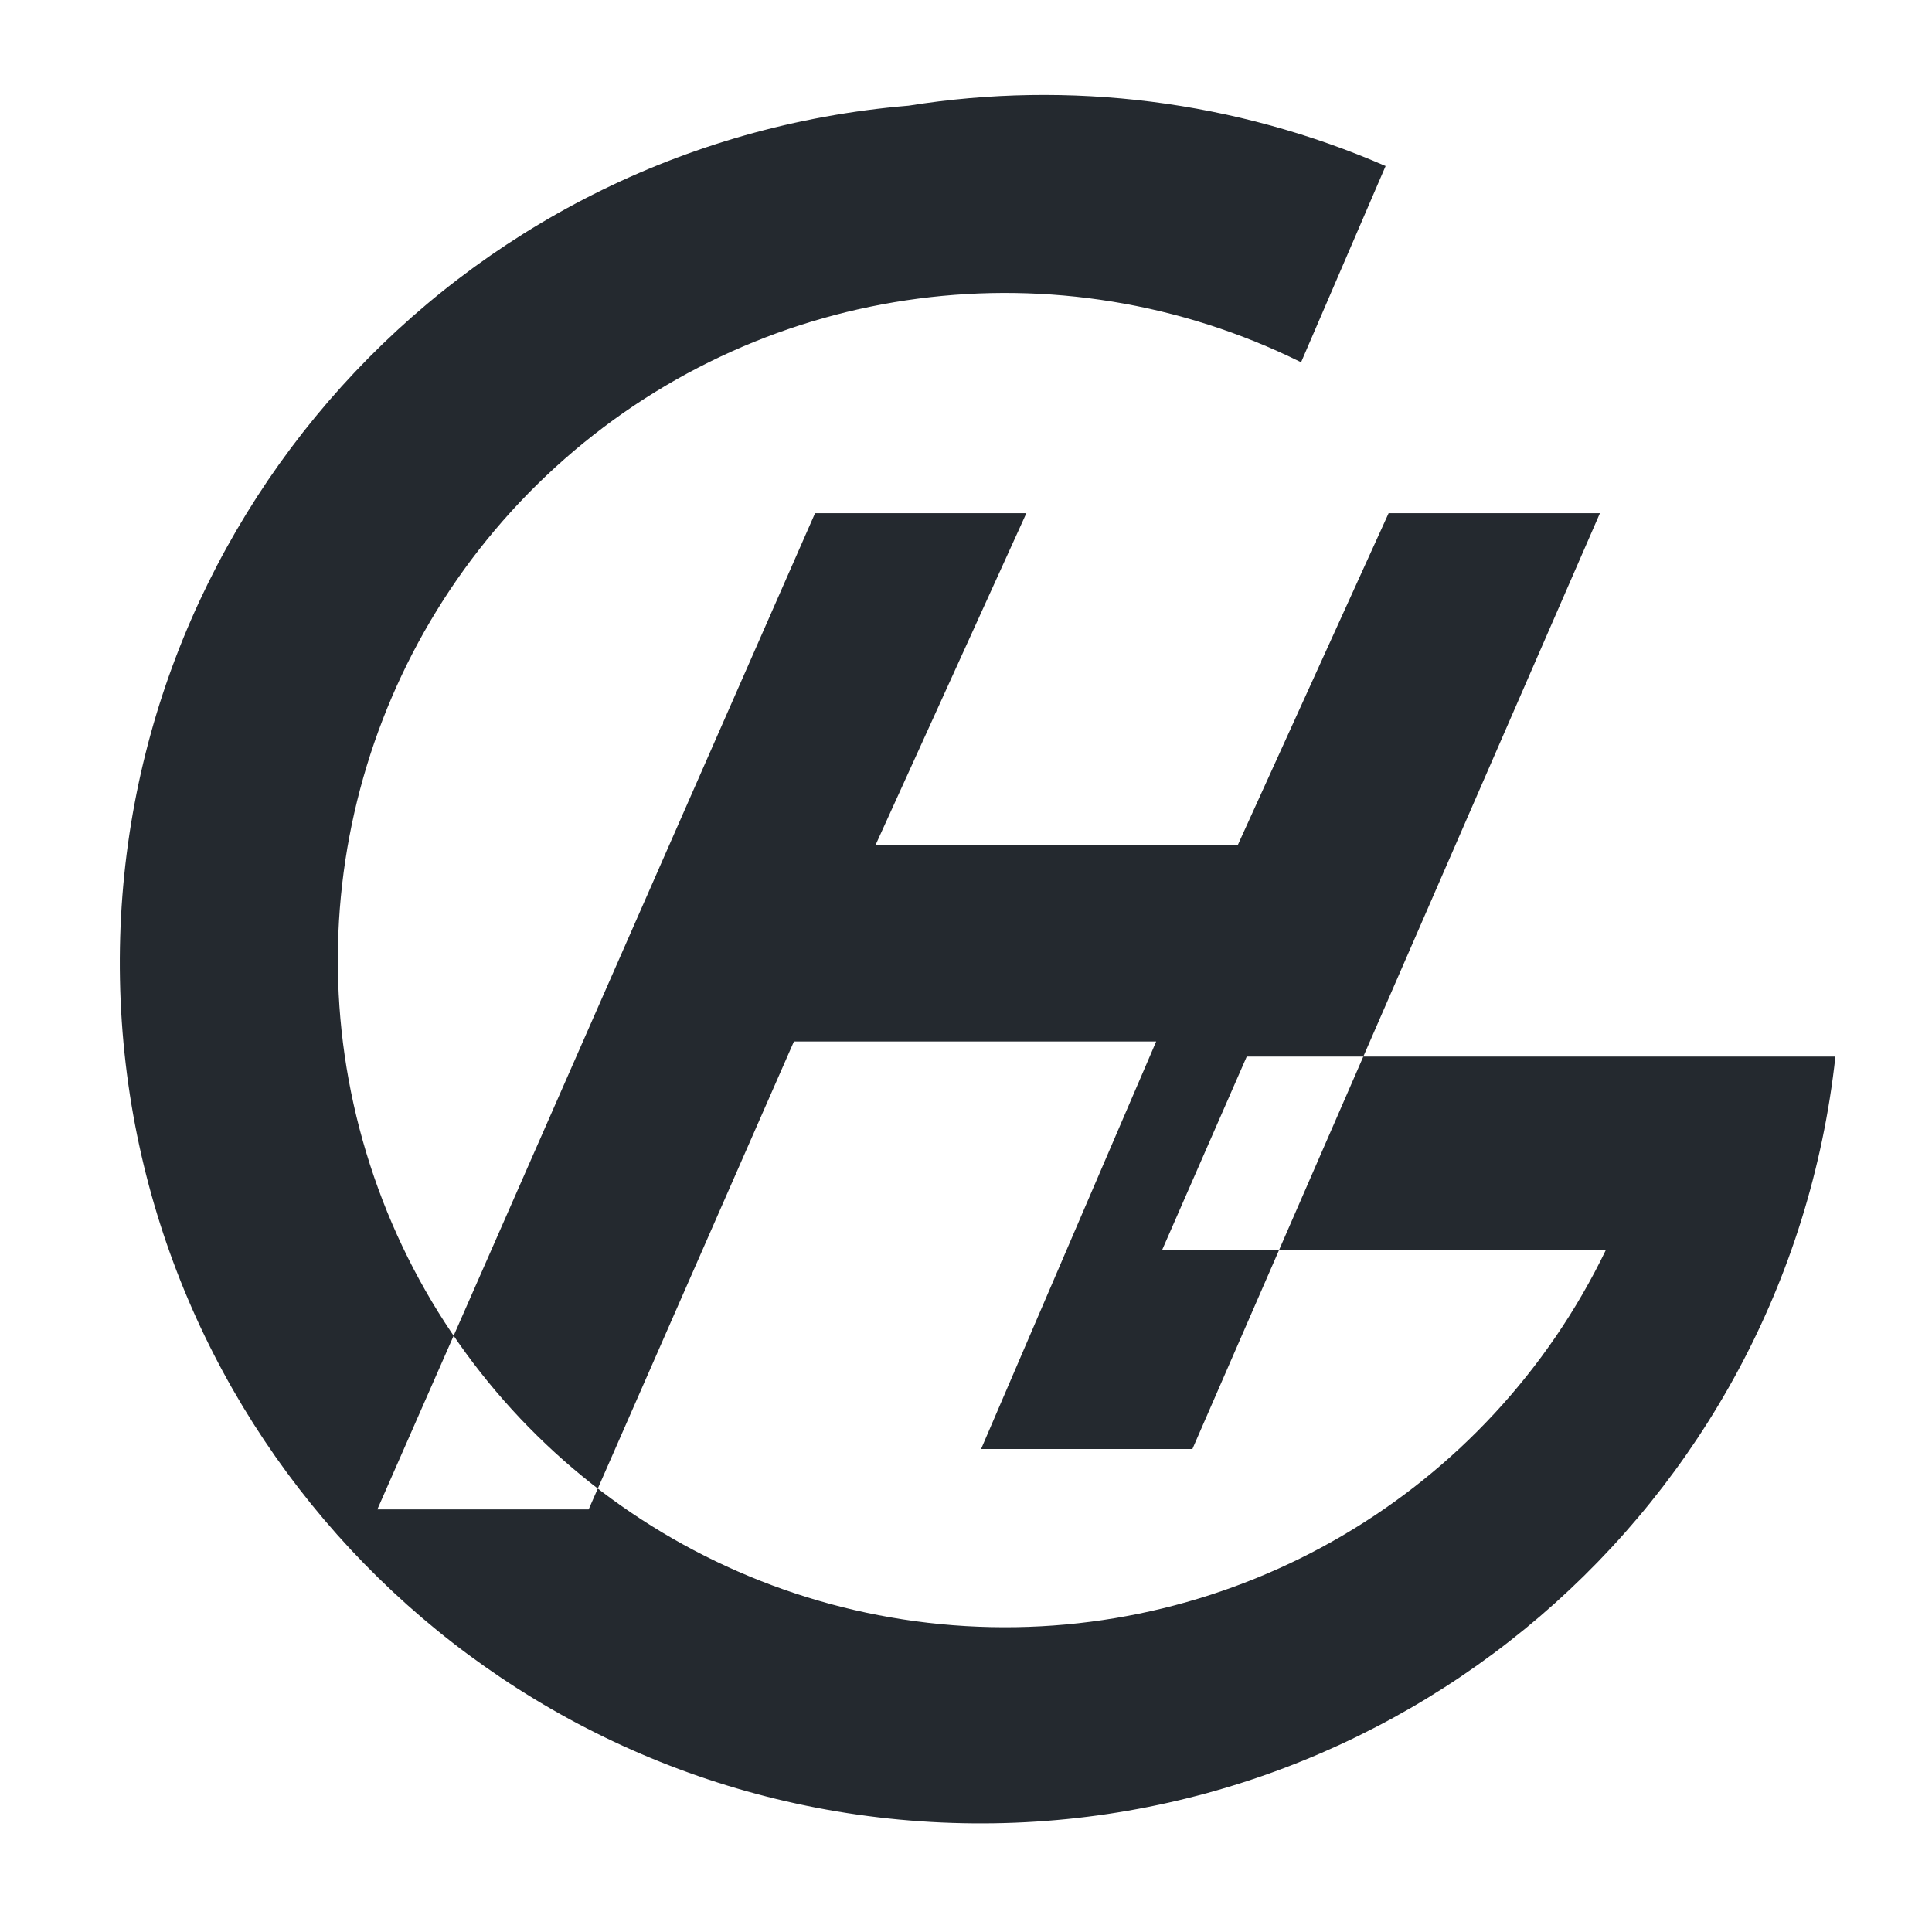
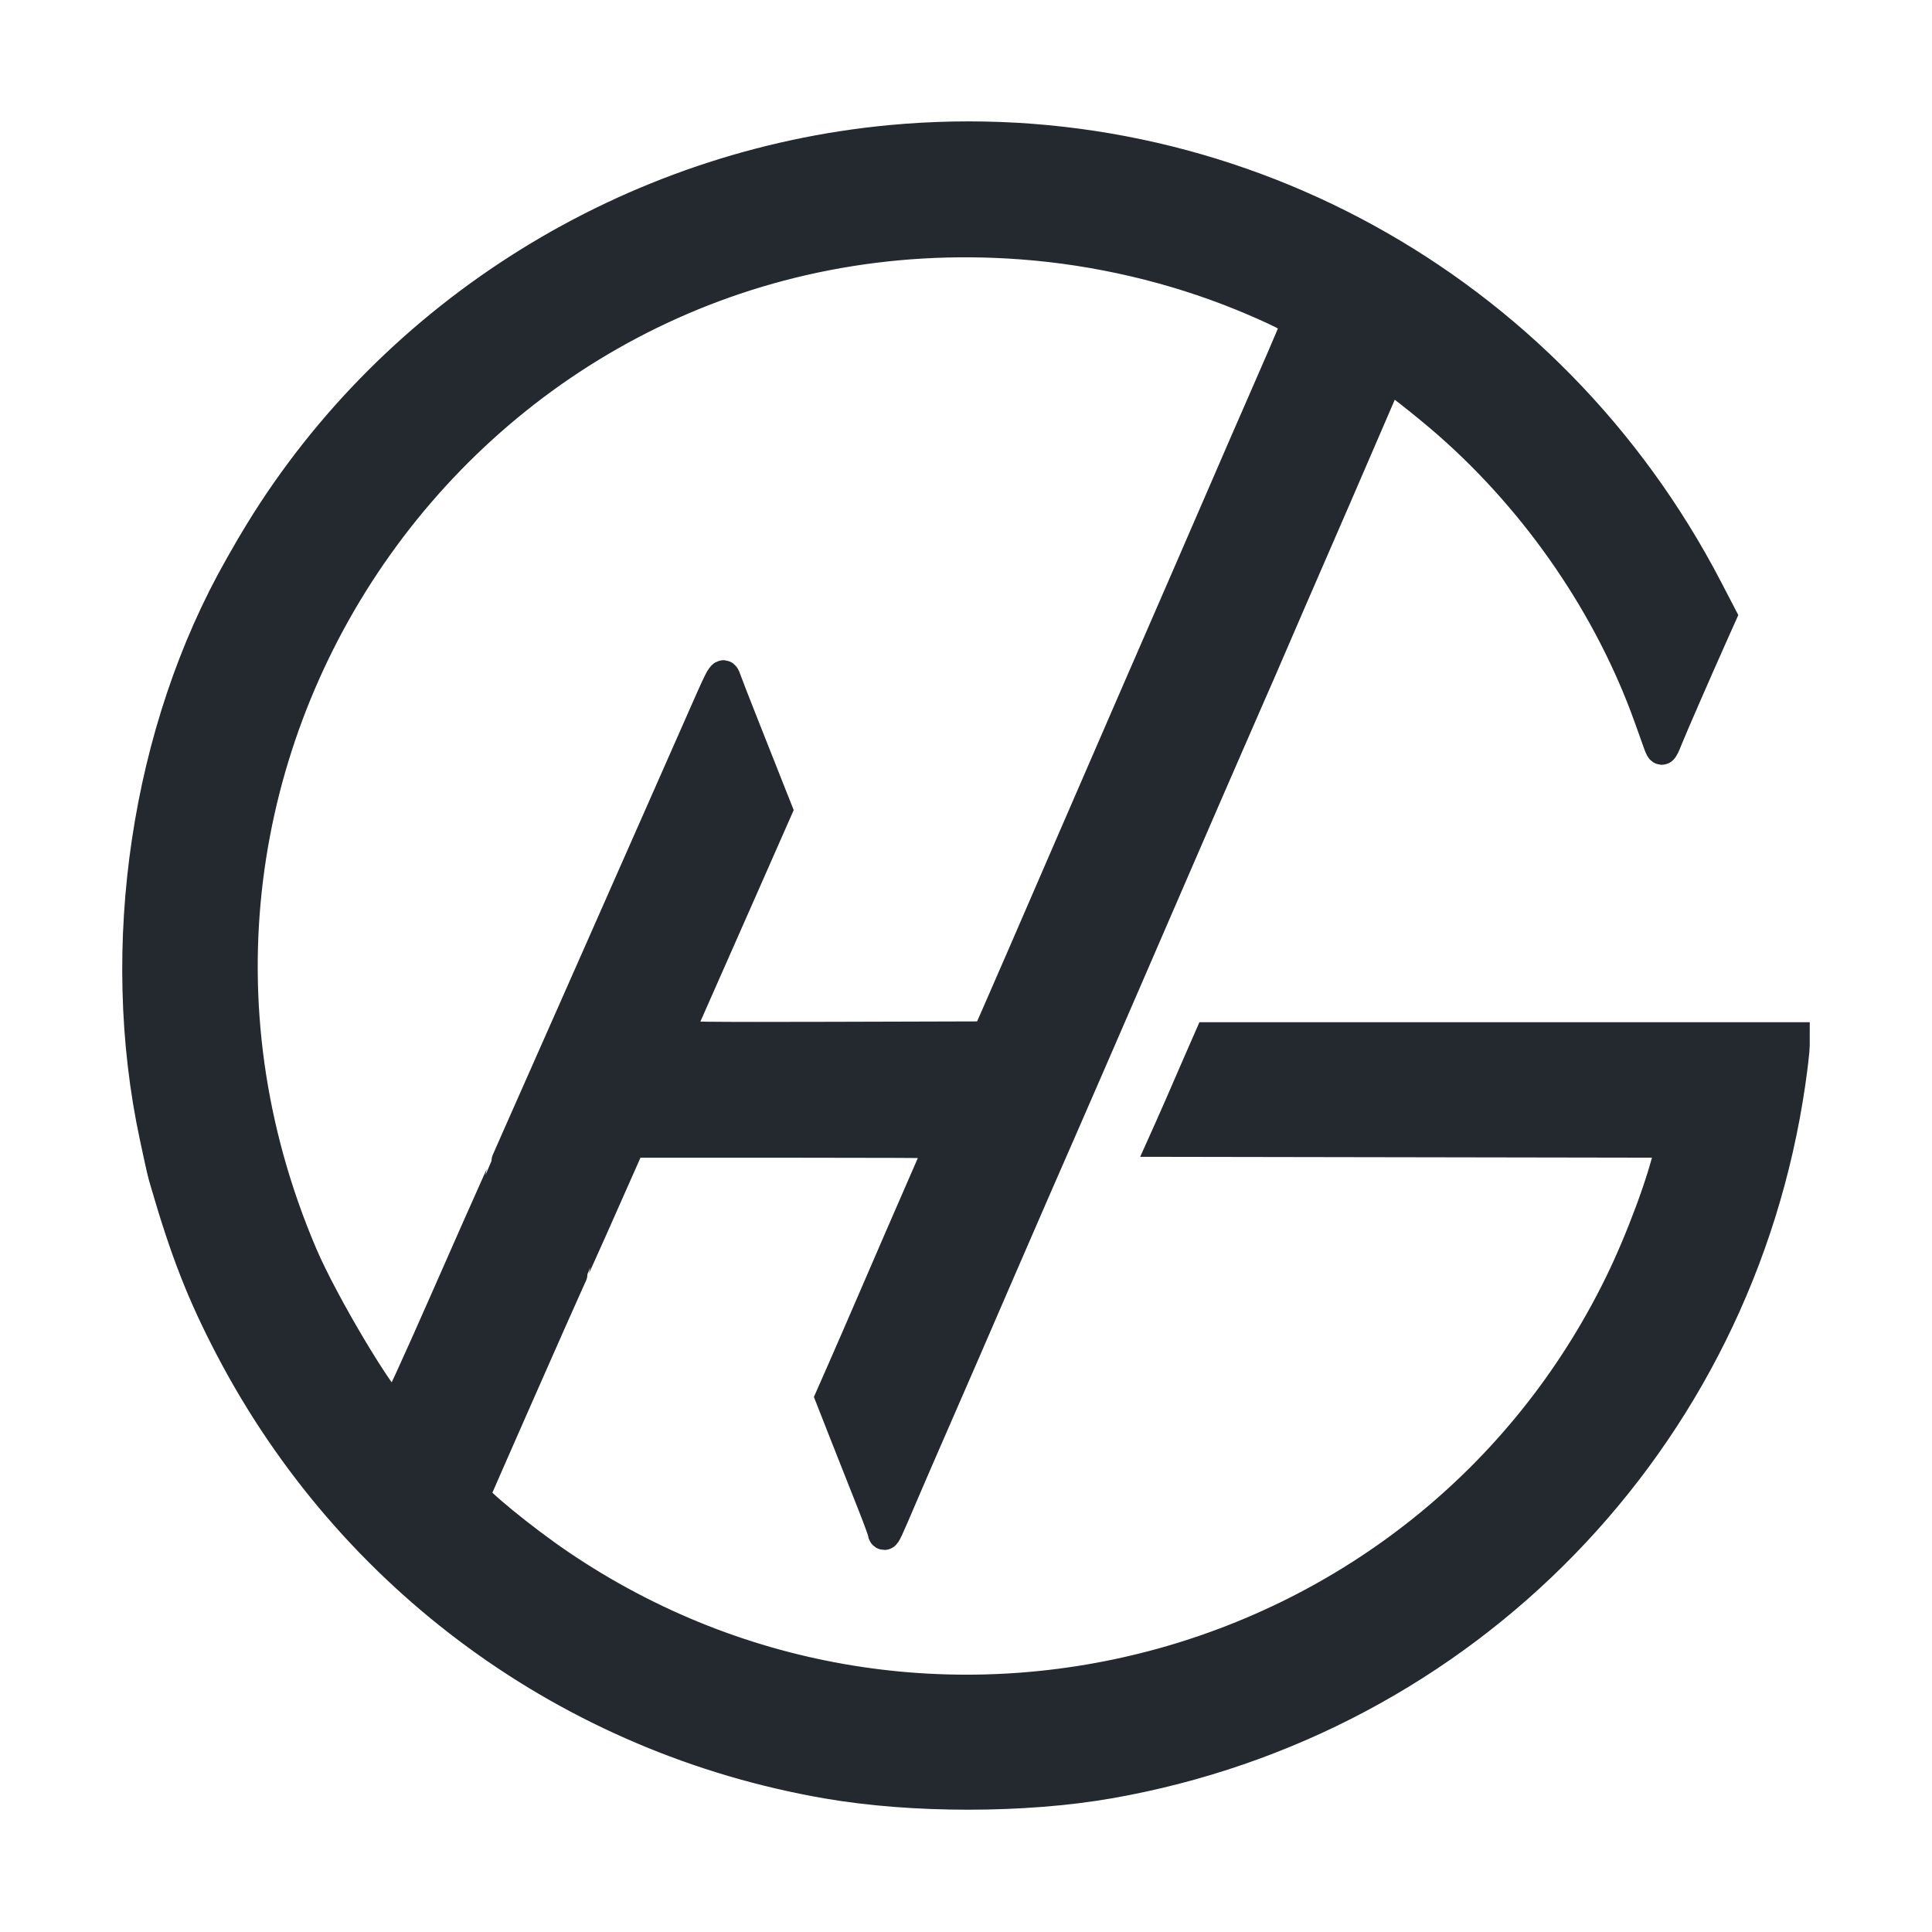
- <svg xmlns="http://www.w3.org/2000/svg" viewBox="0 0 64 64" role="img" aria-label="HelloGitHub">
-   <path fill="#24292f" d="M30.1 3.5A28.5 28.5 0 1 0 60.8 35H41.3l-2.8 6.4h14.7A22.1 22.1 0 1 1 43.1 12l2.8-6.5a28.4 28.4 0 0 0-15.8-2ZM27 17h7l-5 11h12l5-11h7L39.5 48h-7l5.8-13.5h-12L19.5 50h-7L27 17Z" />
+ <svg xmlns="http://www.w3.org/2000/svg" viewBox="0 0 1024 1024" role="img" aria-label="HelloGitHub">
+   <g fill="#24292f" stroke="#24292f" stroke-width="16">
+     <path shape-rendering="geometricPrecision" d="M471.95 74.281C334.403 87.231 209.193 165.034 137.584 282.05c-3.812 6.232-4.532 7.459-10.53 18C77.466 387.161 60.373 501.796 81.962 602.45c3.994 18.623 3.955 18.461 5.654 24.3 10.694 36.783 19.494 59.236 34.376 87.698C185.998 836.878 302.158 921.678 438.2 945.289c45.342 7.87 104.681 7.859 149.74-0.025 188.698-33.021 333.437-181.881 360.976-371.261 1.251-8.608 2.277-17.577 2.279-19.928l0.004-4.275H640.945l-6.793 15.525a2660.355 2660.355 0 0 0-8.447 19.456c-0.911 2.162-3.317 7.63-5.346 12.15l-3.688 8.219 134.485 0.227 134.485 0.23-0.612 2.921c-3.568 17.066-15.415 48.989-26.77 72.142-102.827 209.642-368.408 279.765-561.809 148.336-19.402-13.183-45.364-34.434-44.701-36.587 0.493-1.597 44.854-102.269 49.73-112.856 1.442-3.127 2.621-5.834 2.621-6.012 0-0.178 1.179-2.885 2.621-6.012 2.342-5.08 7.835-17.422 22.851-51.358l4.678-10.568 82.125-0.007c45.169-0.002 82.125 0.148 82.125 0.338 0 0.187-1.044 2.718-2.322 5.625a2066.782 2066.782 0 0 0-3.1 7.083c-0.427 0.99-1.575 3.623-2.547 5.85a14121.259 14121.259 0 0 0-27.135 62.55c-5.328 12.375-12.762 29.484-16.517 38.02l-6.829 15.521 7.688 19.579c4.23 10.768 10.496 26.617 13.928 35.219 3.429 8.602 6.235 16.195 6.235 16.875 0 0.679 0.355 1.235 0.79 1.235 0.826 0 1.474-1.388 10.48-22.5 3.062-7.178 9.733-22.567 14.821-34.2a14818.545 14818.545 0 0 0 18.023-41.4l20.653-47.7c9.495-21.924 23.688-54.517 28.807-66.15 3.742-8.498 27.538-63.252 35.595-81.9 5.562-12.87 15.379-35.55 21.818-50.4l23.409-54c6.437-14.85 15.444-35.505 20.014-45.9 4.572-10.395 9.418-21.532 10.768-24.75 1.35-3.217 6.424-14.963 11.277-26.1 15.307-35.123 33.502-77.117 42.507-98.1 4.779-11.137 8.809-20.414 8.953-20.614 0.508-0.702 20.675 15.14 32.24 25.326 47.441 41.787 85.088 96.88 105.86 154.917 1.971 5.513 4.205 11.743 4.959 13.847 1.807 5.027 2.147 4.873 4.99-2.266 2.387-5.992 15.075-35.111 23.987-55.06l4.604-10.298-7.524-14.452C821.139 150.893 650.787 57.444 471.95 74.281m69.75 55.237c40.032 3.006 80.219 12.422 116.82 27.373 16.582 6.772 29.203 13.037 28.706 14.245-3.924 9.513-10.033 23.708-19.069 44.314-6.077 13.86-13.475 30.87-16.441 37.8-2.963 6.93-12.973 30.015-22.244 51.3a73284.602 73284.602 0 0 0-58.063 133.65c-29.907 69.07-34.571 79.821-41.195 94.95l-7.092 16.2-82.159 0.23c-65.63 0.184-82.067 0.002-81.693-0.9a1699.223 1699.223 0 0 1 5.877-13.28c2.979-6.683 14.74-33.311 26.136-59.177l20.725-47.025-4.545-11.475-12.917-32.623c-4.606-11.633-8.901-22.675-9.544-24.538-1.701-4.916-1.892-4.642-10.807 15.55-4.478 10.141-14.036 31.804-21.242 48.139a125446.36 125446.36 0 0 1-79.099 178.922c-4.154 9.373-7.553 17.174-7.553 17.332 0 0.16-1.55 3.654-3.447 7.767-1.897 4.113-14.53 32.666-28.076 63.448-13.545 30.785-24.982 55.753-25.412 55.487-7.024-4.343-37.915-56.102-49.061-82.206C46.605 398.724 253.752 107.889 541.7 129.518" />
+   </g>
</svg>
